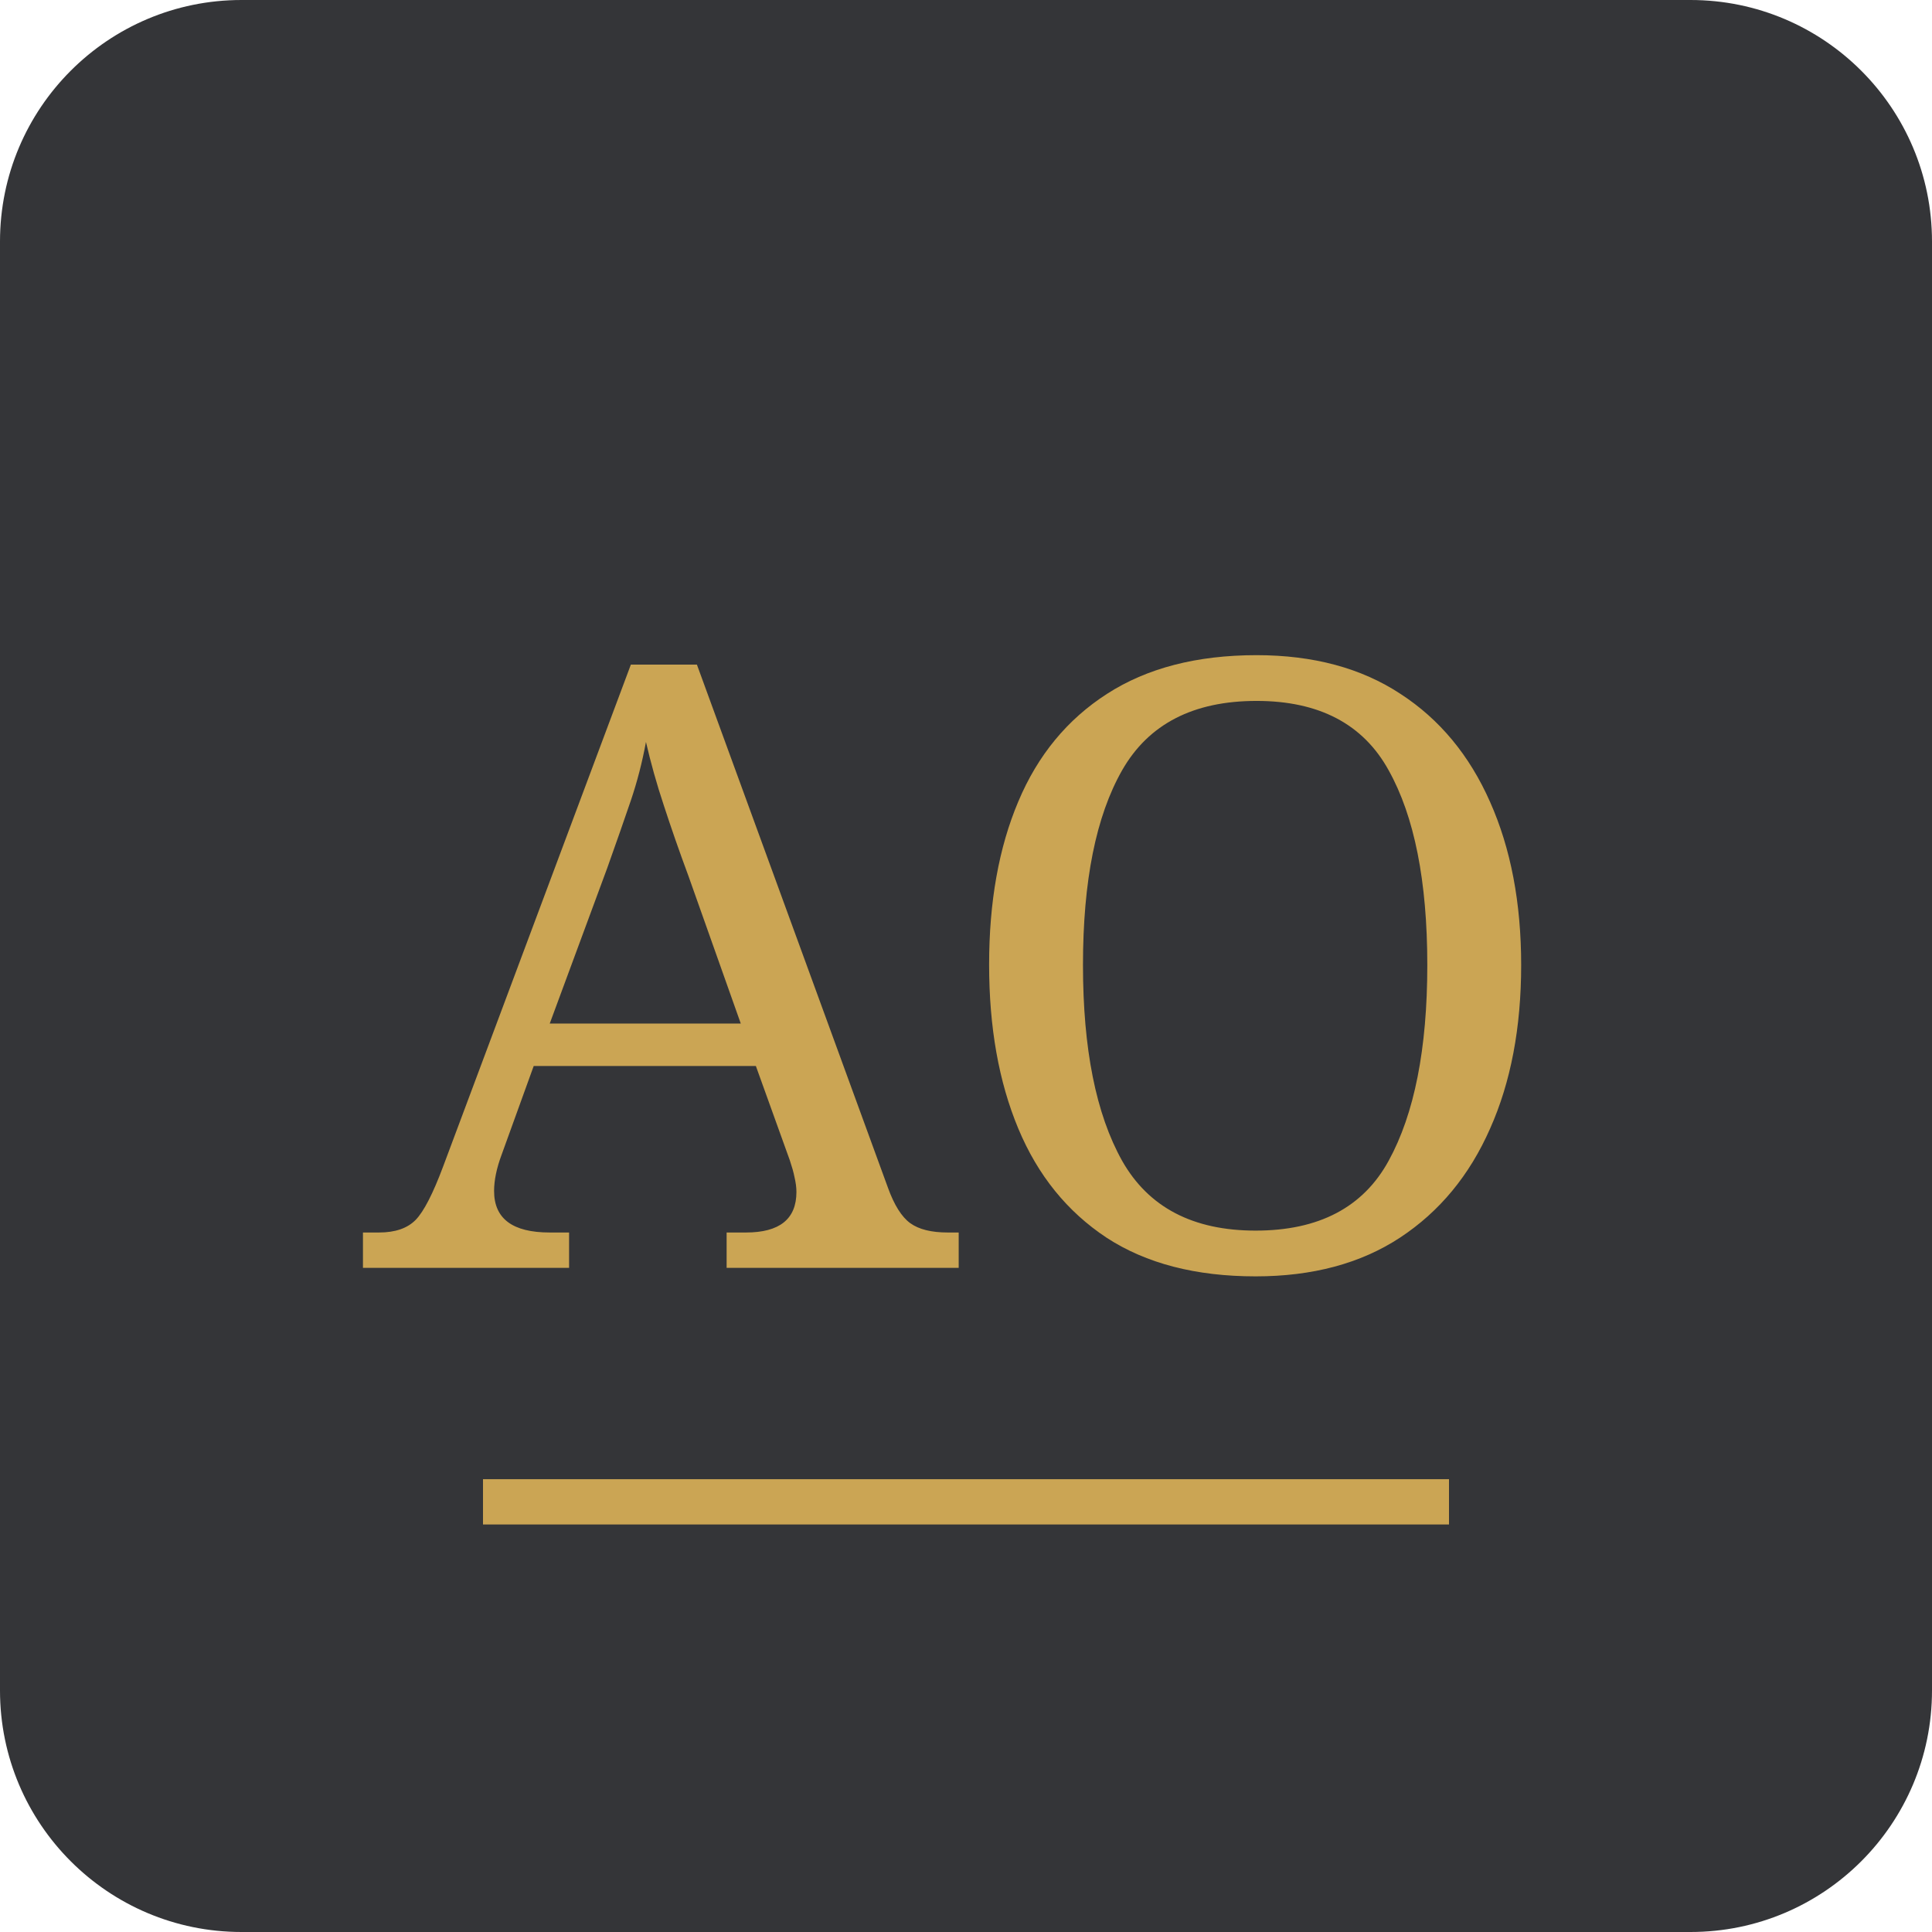
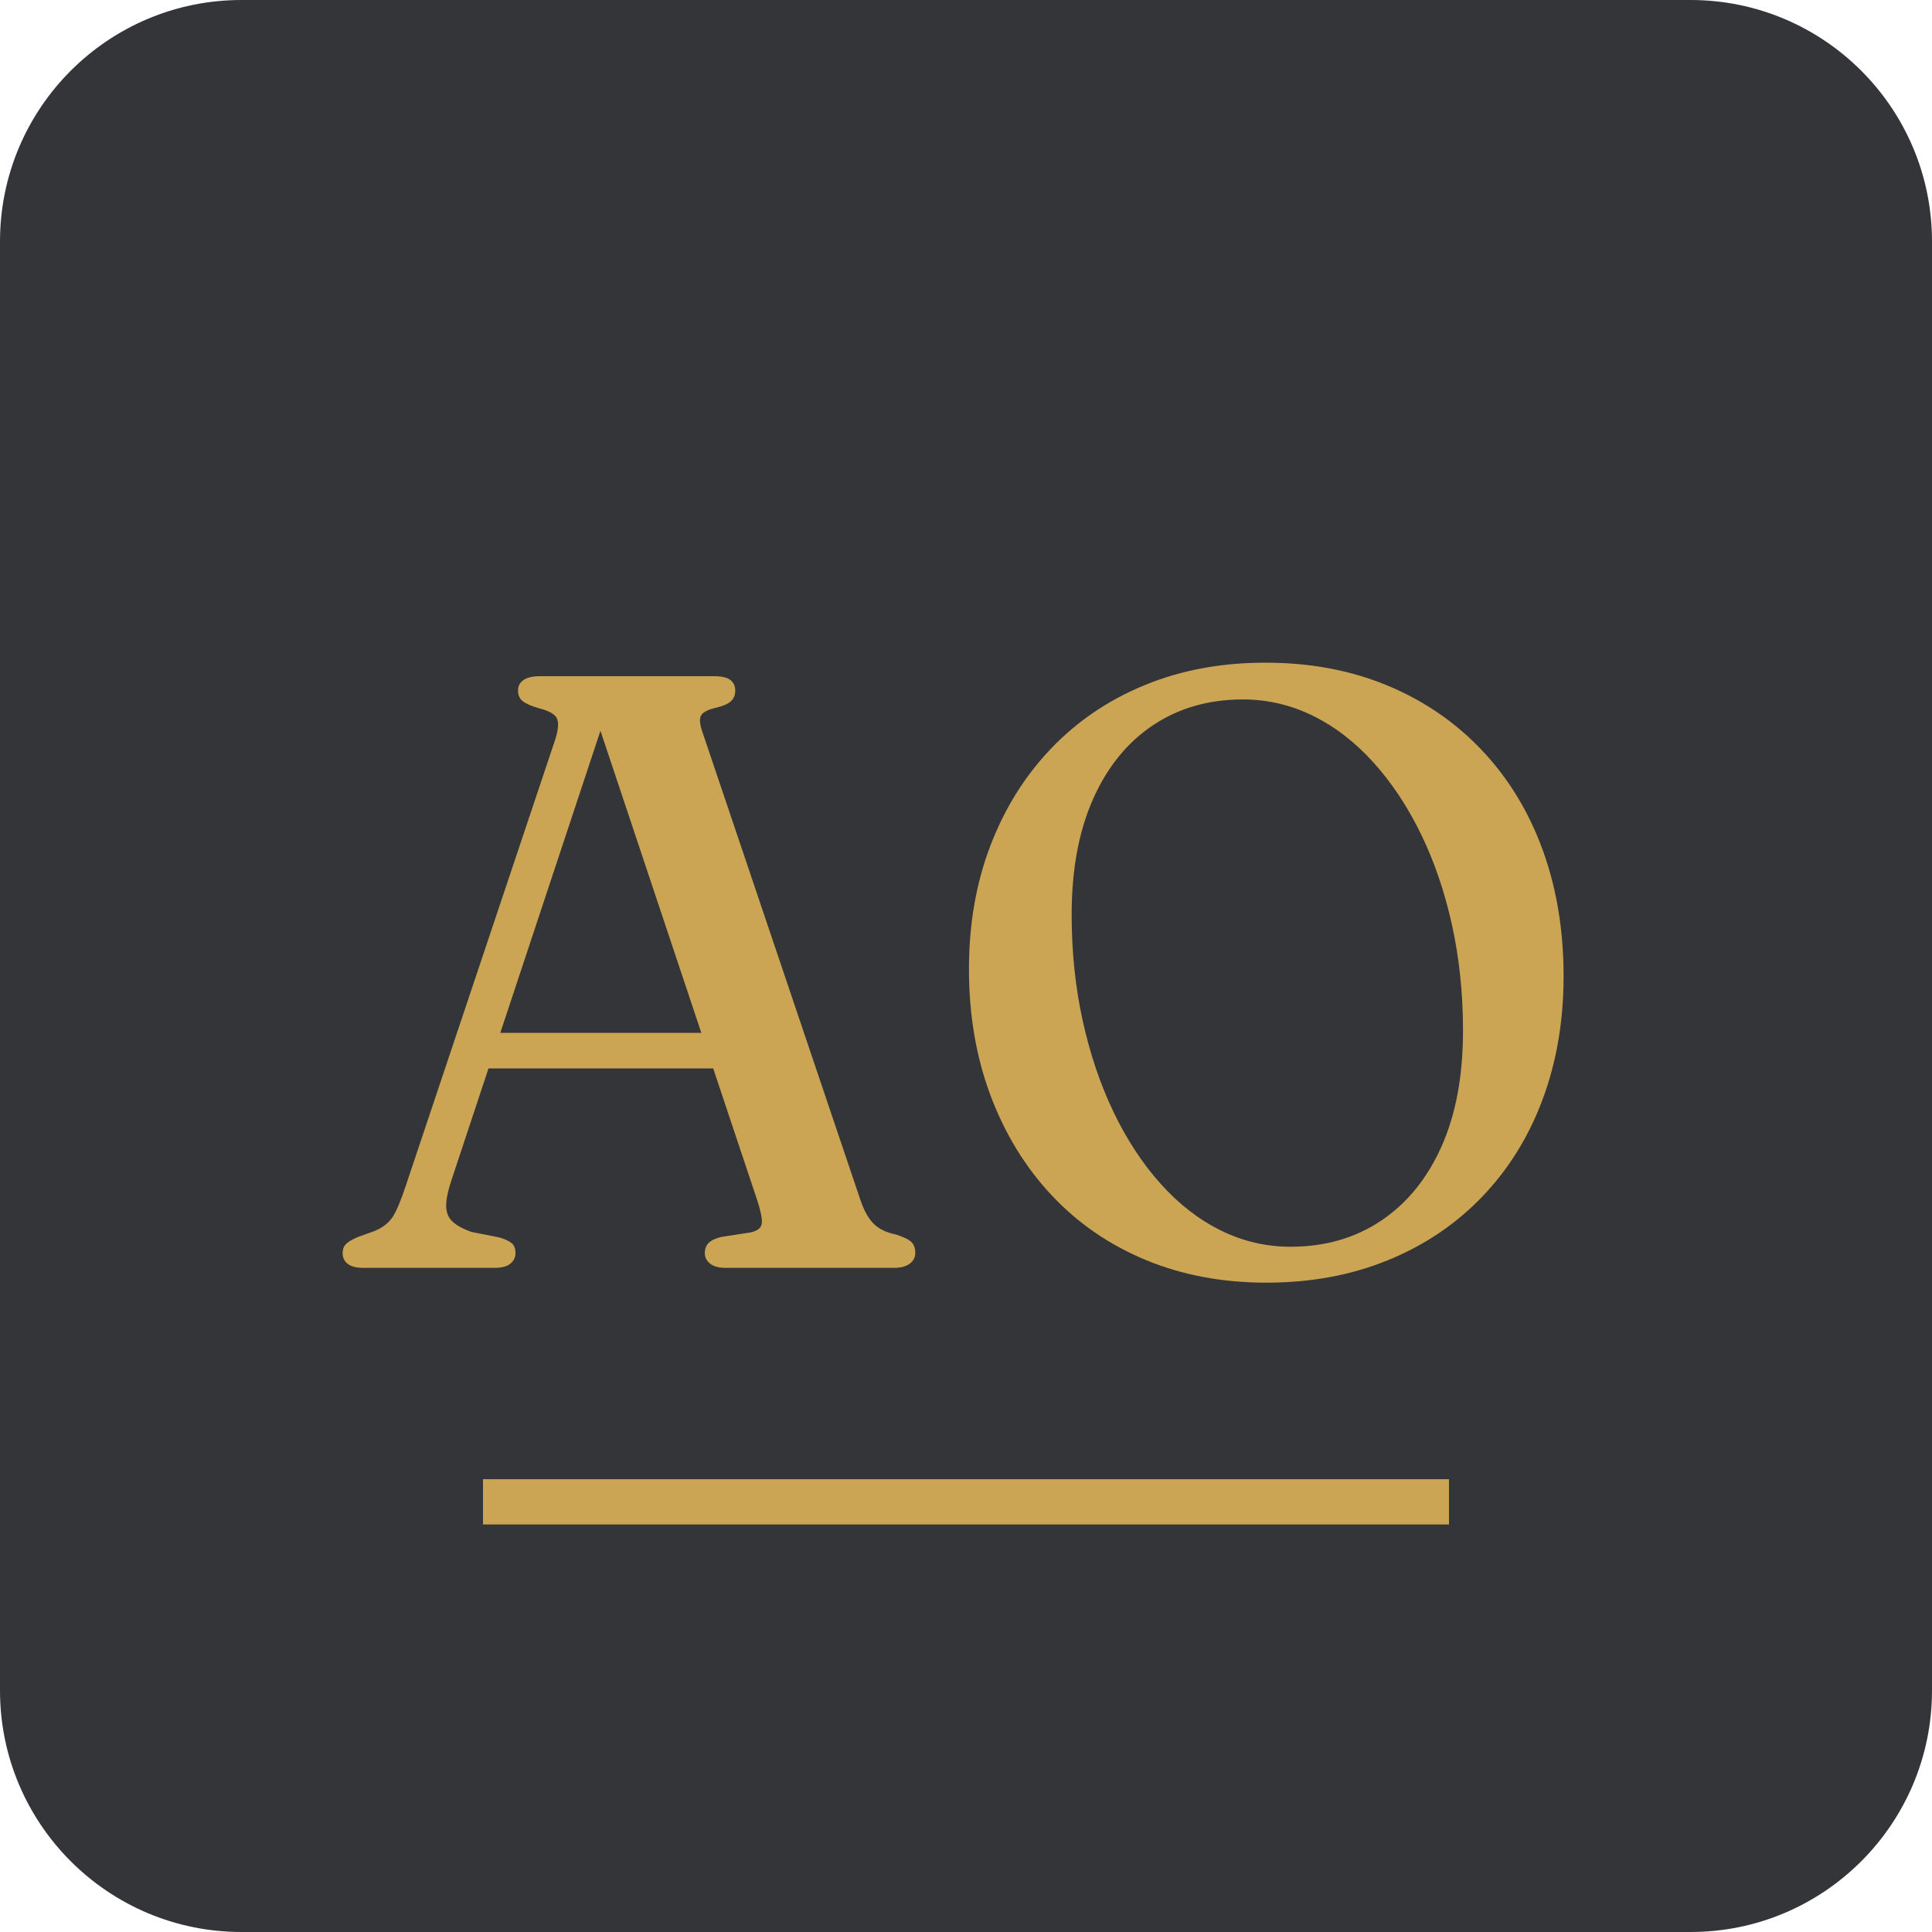
<svg xmlns="http://www.w3.org/2000/svg" viewBox="0 0 64 64">
  <rect width="64" height="64" rx="8" fill="#343538" />
-   <text x="32" y="42" text-anchor="middle" font-family="Georgia, serif" font-size="28" fill="#CBA554">AO</text>
+   <g fill="#CBA554">
+     <path transform="translate(10.916 42) scale(0.014 -0.014)" d="M346 556H941L947 472H336ZM440 35Q440 20 428.0 10.0Q416 0 390 0H81Q55 0 43.0 9.5Q31 19 31 35Q31 48 38.5 56.0Q46 64 67 73L106 87Q135 99 149.0 120.0Q163 141 181 196L533 1247Q545 1283 538.5 1299.0Q532 1315 496 1324Q468 1332 457.0 1341.0Q446 1350 446 1366Q446 1382 459.0 1391.0Q472 1400 498 1400H910Q937 1400 948.5 1391.0Q960 1382 960 1366Q960 1350 949.5 1340.5Q939 1331 913 1325Q884 1318 878.5 1306.0Q873 1294 883 1266L1254 167Q1267 126 1286.0 106.0Q1305 86 1340 79Q1368 70 1377.0 61.0Q1386 52 1386 35Q1386 20 1373.0 10.0Q1360 0 1335 0H938Q913 0 900.5 10.0Q888 20 888 35Q888 50 897.0 59.0Q906 68 926 73L997 84Q1022 90 1023.0 106.5Q1024 123 1012 160L629 1307L658 1322L288 206Q276 170 276.0 147.0Q276 124 290.5 110.0Q305 96 336 85L402 72Q422 66 431.0 58.5Q440 51 440 35Z" />
+     <path transform="translate(30.852 42) scale(0.014 -0.014)" d="M790 1432Q949 1432 1079.0 1378.0Q1209 1324 1303.0 1224.5Q1397 1125 1446.5 989.0Q1496 853 1496 690Q1496 532 1446.5 399.0Q1397 266 1303.5 168.5Q1210 71 1080.0 18.0Q950 -35 793 -35Q636 -35 506.5 19.0Q377 73 284.0 172.5Q191 272 140.0 408.0Q89 544 89 707Q89 866 139.5 998.5Q190 1131 283.0 1228.5Q376 1326 505.0 1379.0Q634 1432 790 1432ZM1258 561Q1258 693 1232.0 811.0Q1206 929 1158.5 1026.5Q1111 1124 1046.0 1196.0Q981 1268 902.5 1306.5Q824 1345 737 1345Q616 1345 524.5 1284.0Q433 1223 382.5 1109.0Q332 995 332 836Q332 704 358.0 585.5Q384 467 431.0 369.0Q478 271 542.5 199.0Q607 127 685.0 88.5Q763 50 850 50Q972 50 1064.0 111.5Q1156 173 1207.0 287.0Q1258 401 1258 561Z" />
+   </g>
  <rect x="16" y="49" width="32" height="1.5" fill="#CBA554" />
</svg>
